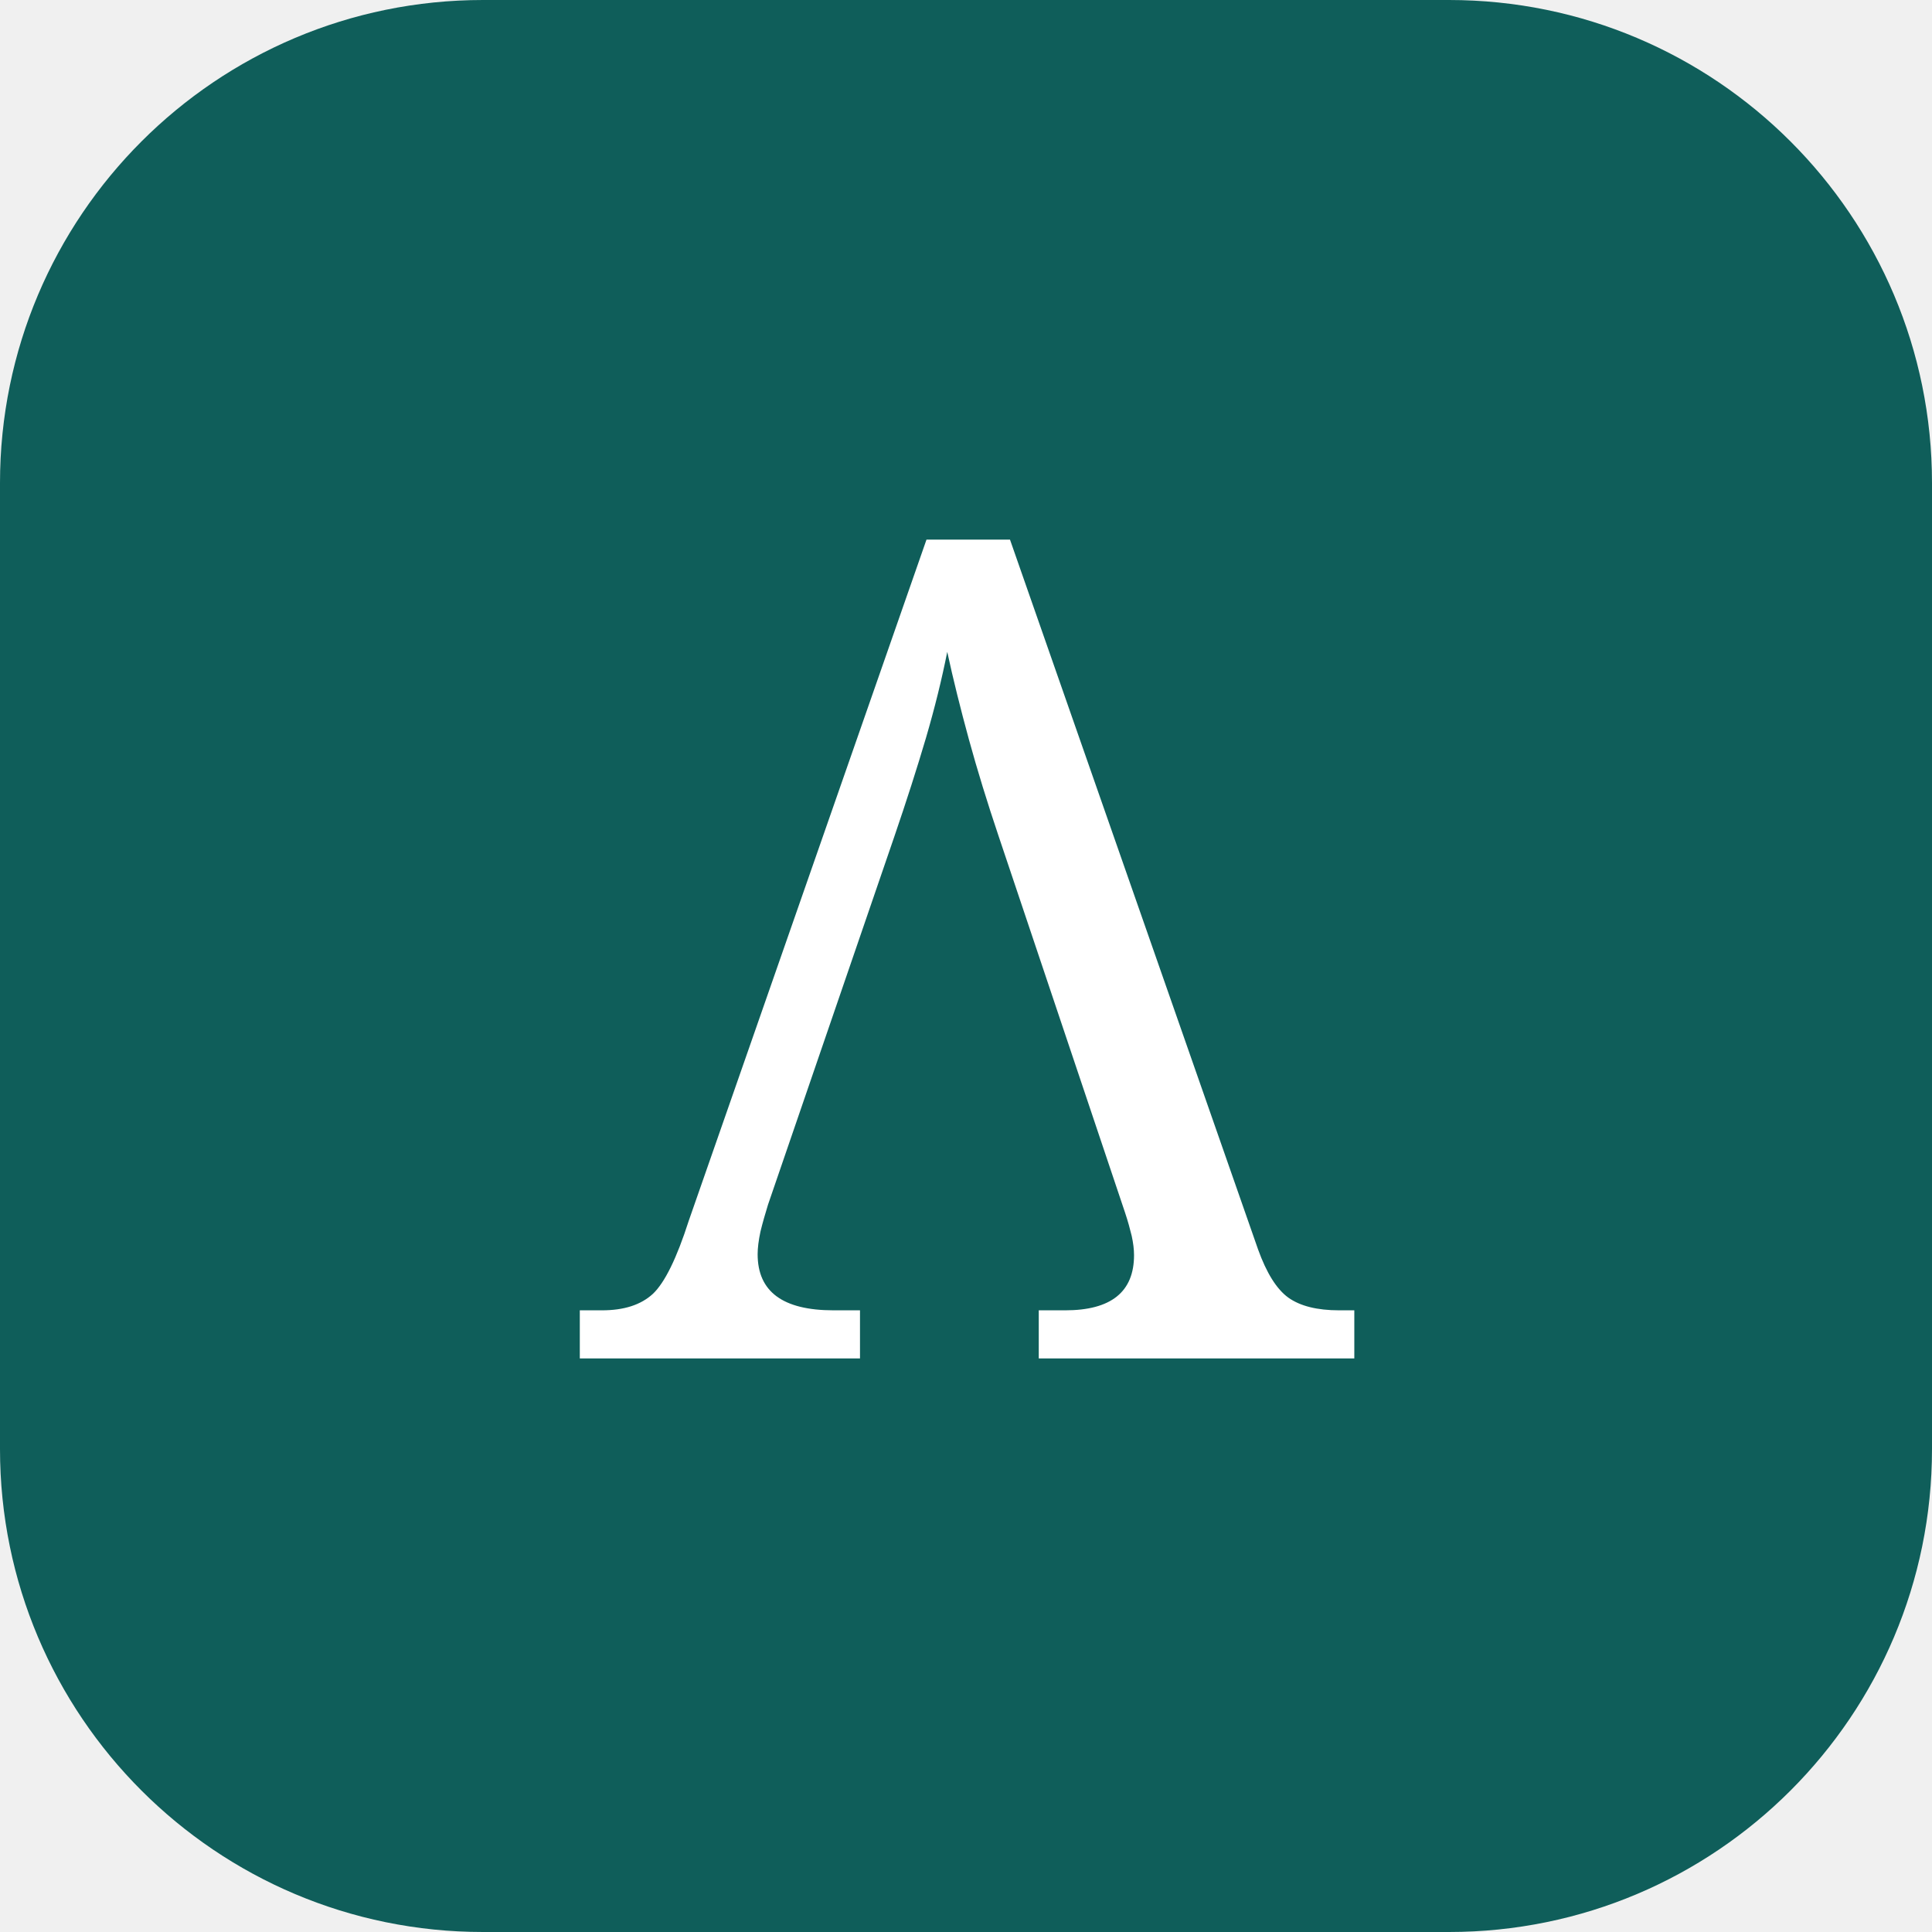
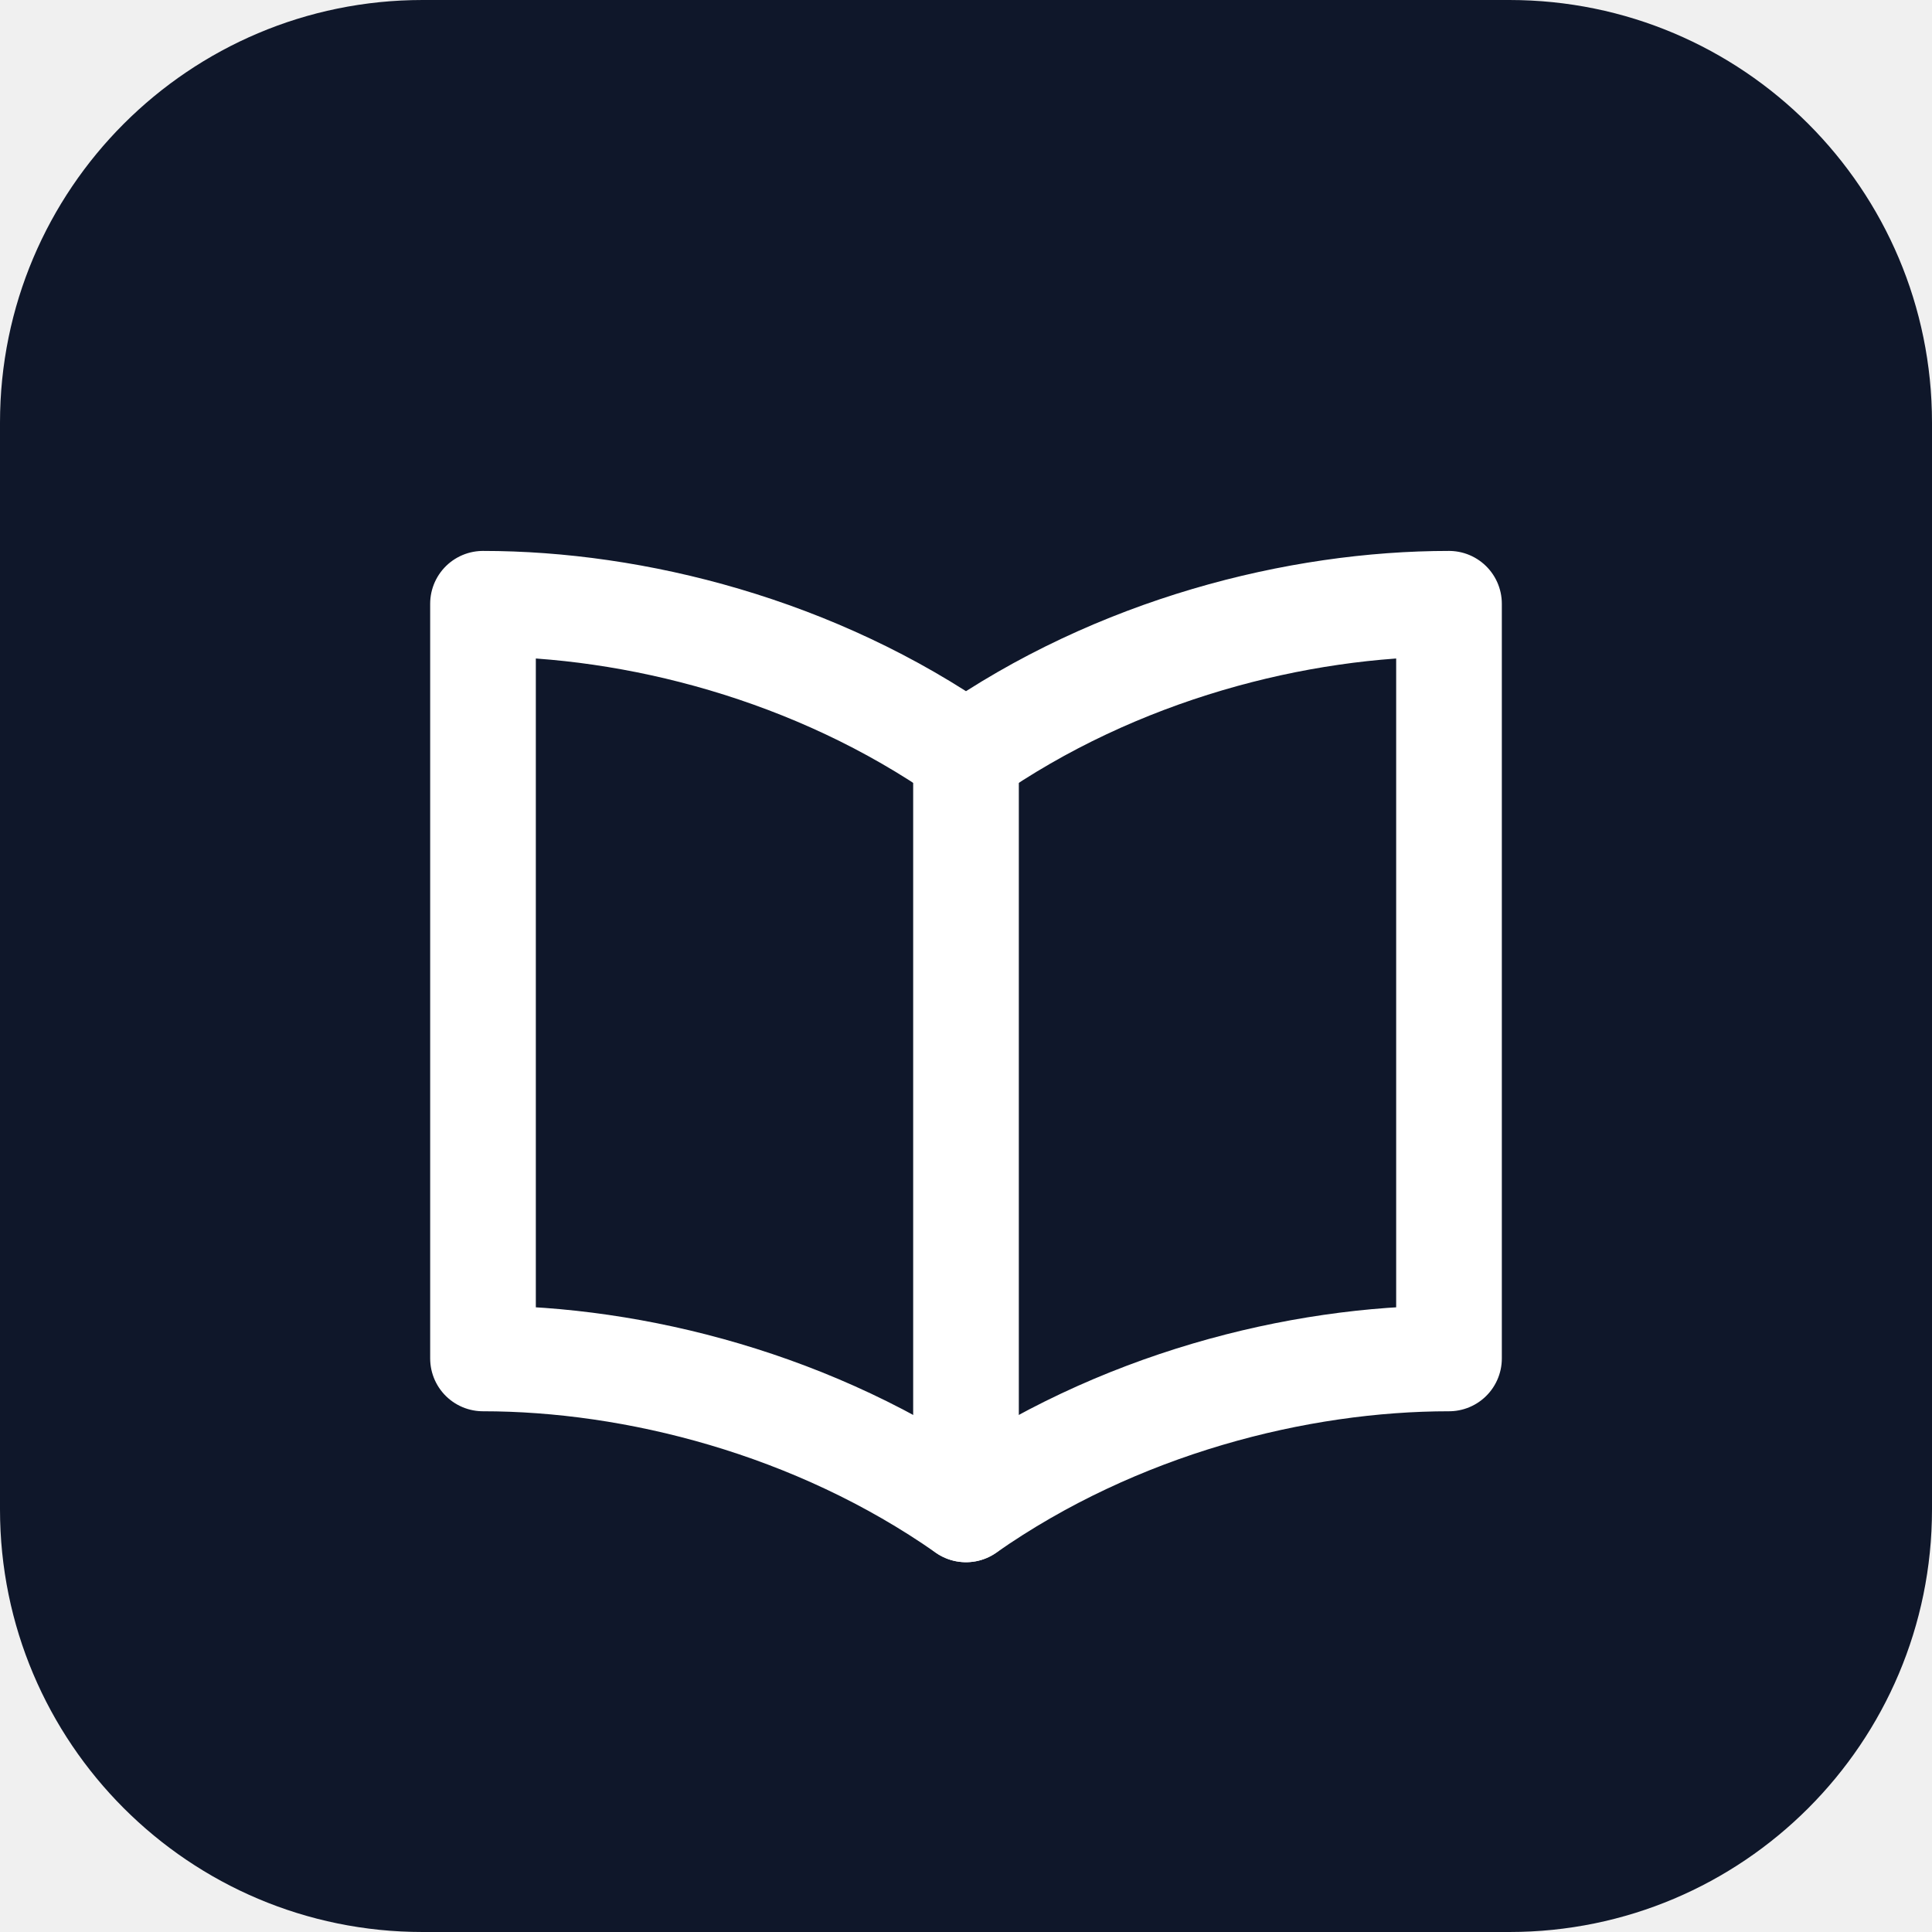
<svg xmlns="http://www.w3.org/2000/svg" viewBox="0 0 64 64">
-   <rect width="64" height="64" rx="16" fill="#0f5e5a" />
-   <text x="32" y="45" font-family="Georgia,serif" font-size="38" text-anchor="middle" fill="#fff">Λ</text>
+   <rect width="64" height="64" rx="14" fill="#0f172a" />
+   <path d="M16 20c5 0 11 1.5 16 5 5-3.5 11-5 16-5v25c-5 0-11 1.5-16 5-5-3.5-11-5-16-5V20z" fill="none" stroke="#ffffff" stroke-width="3.5" stroke-linejoin="round" />
+   <path d="M32 25v25" stroke="#ffffff" stroke-width="3.5" stroke-linecap="round" />
</svg>
